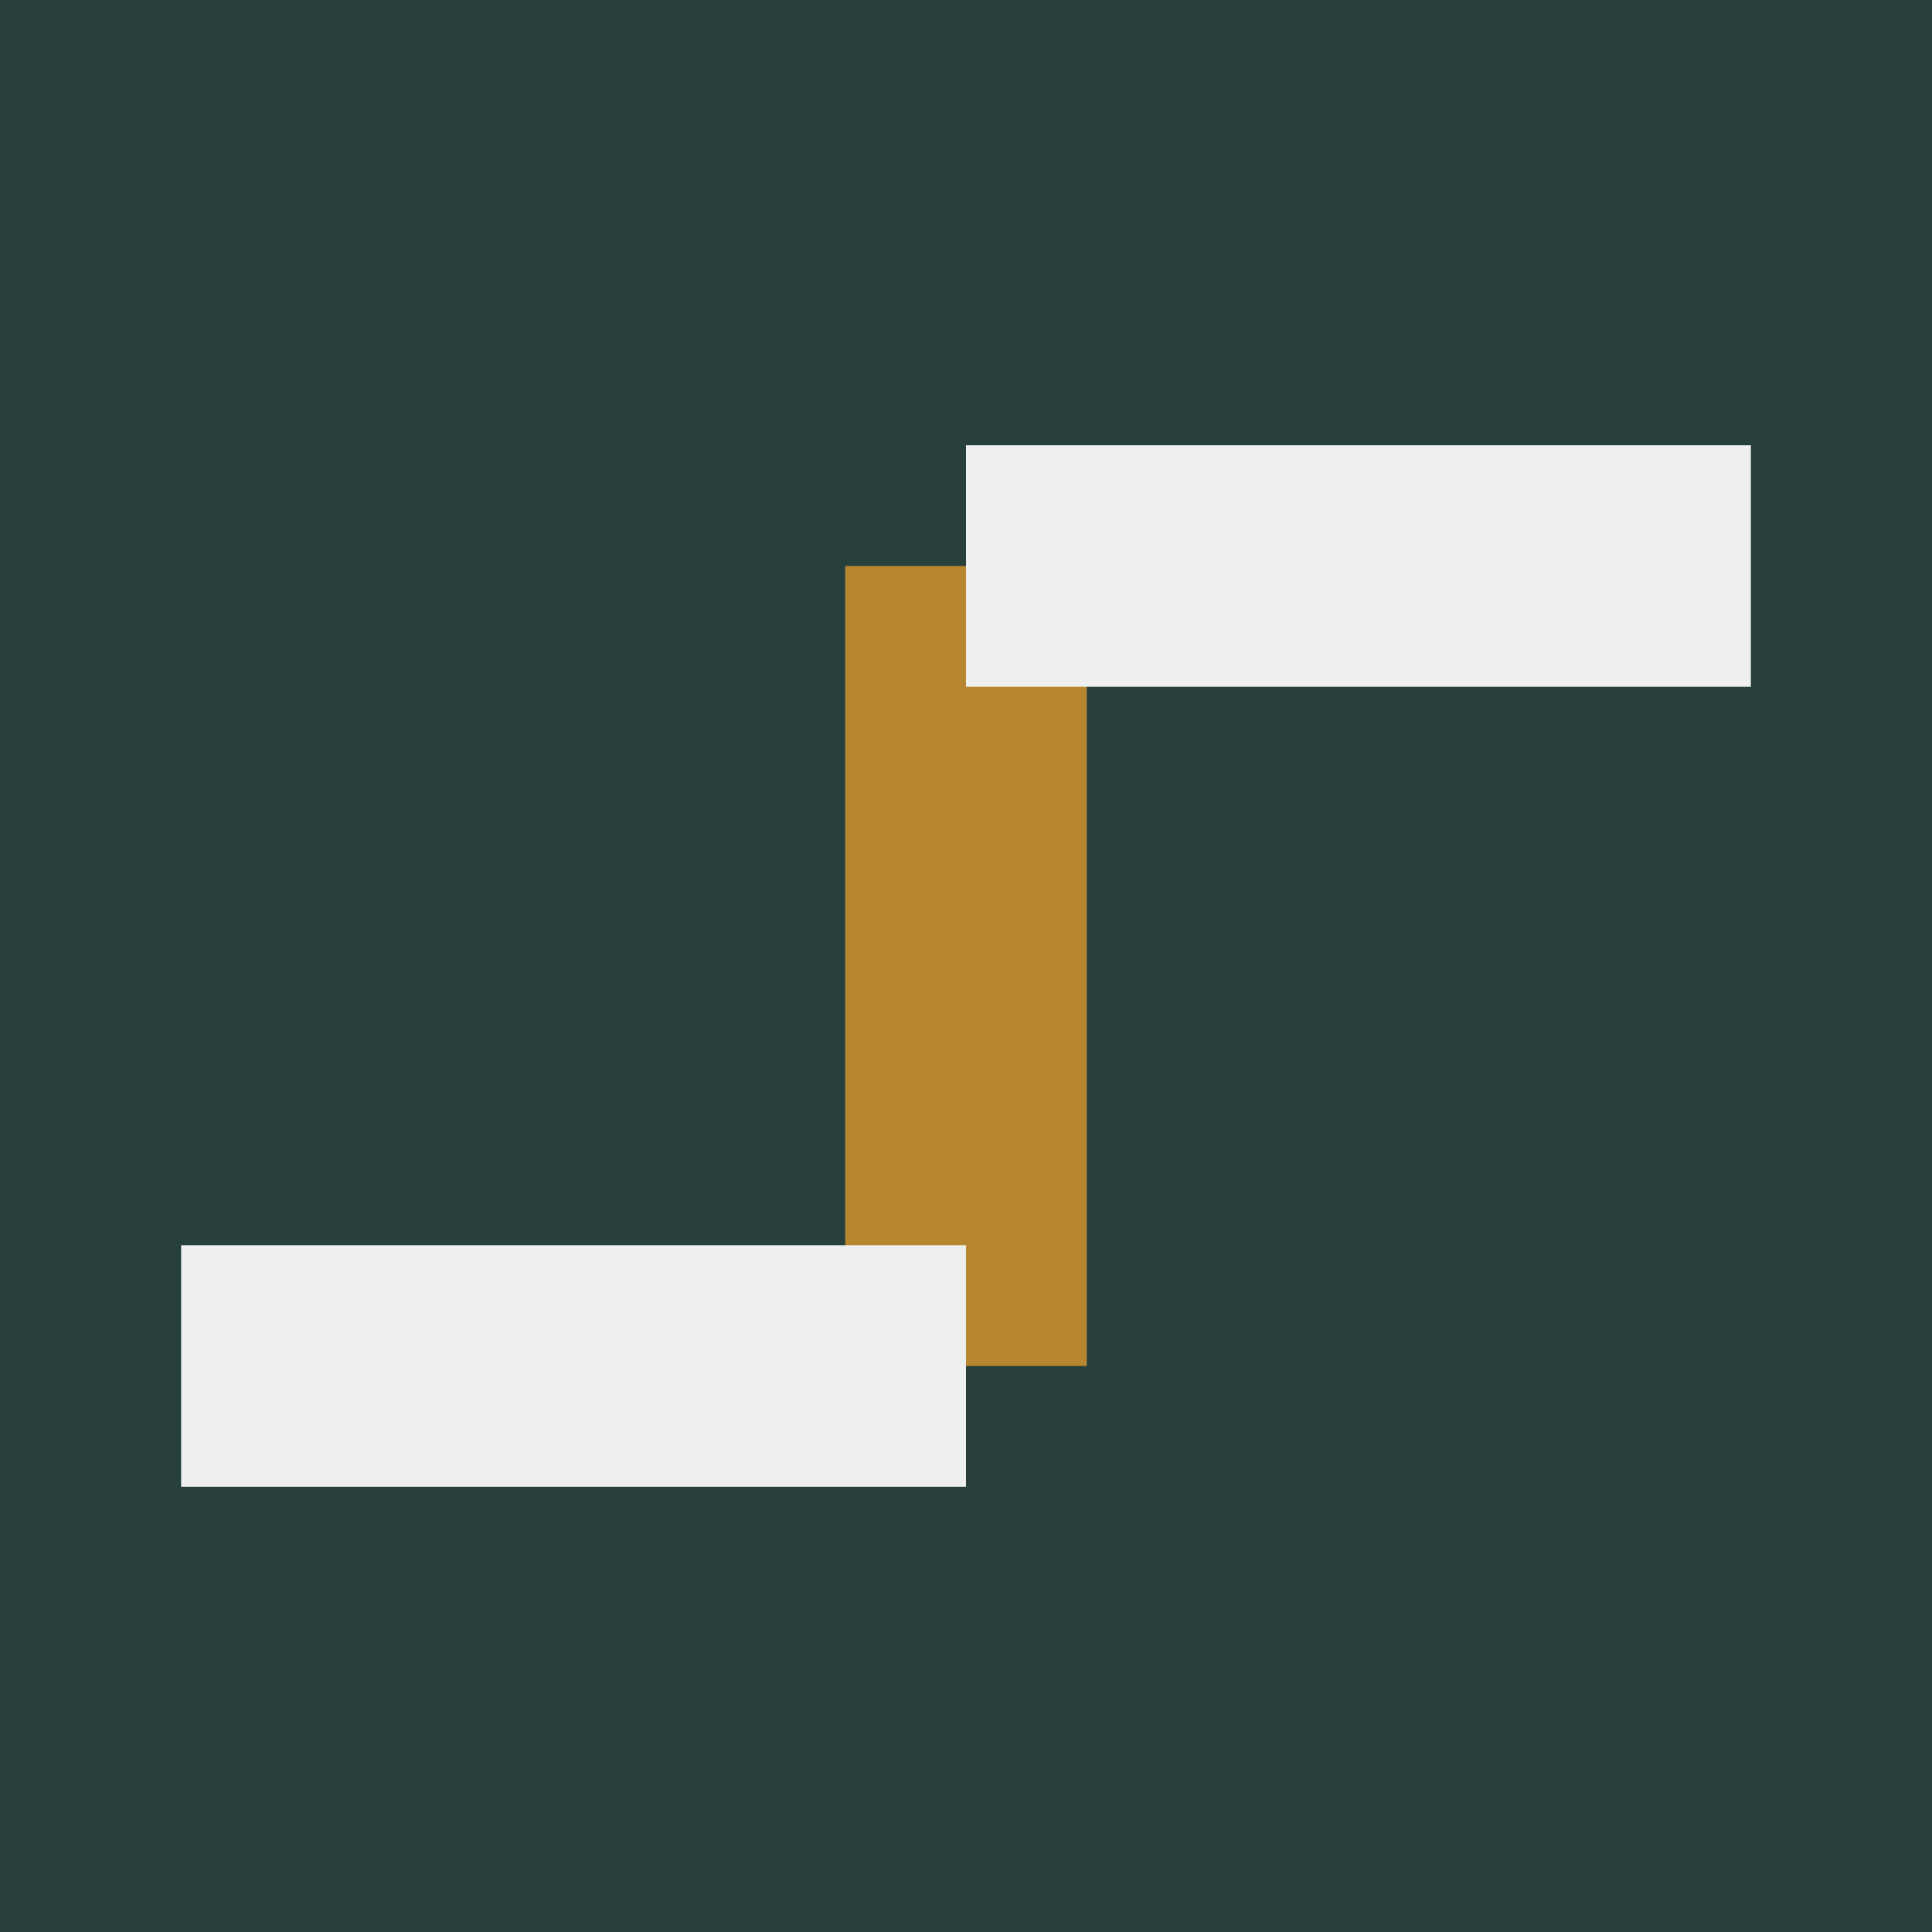
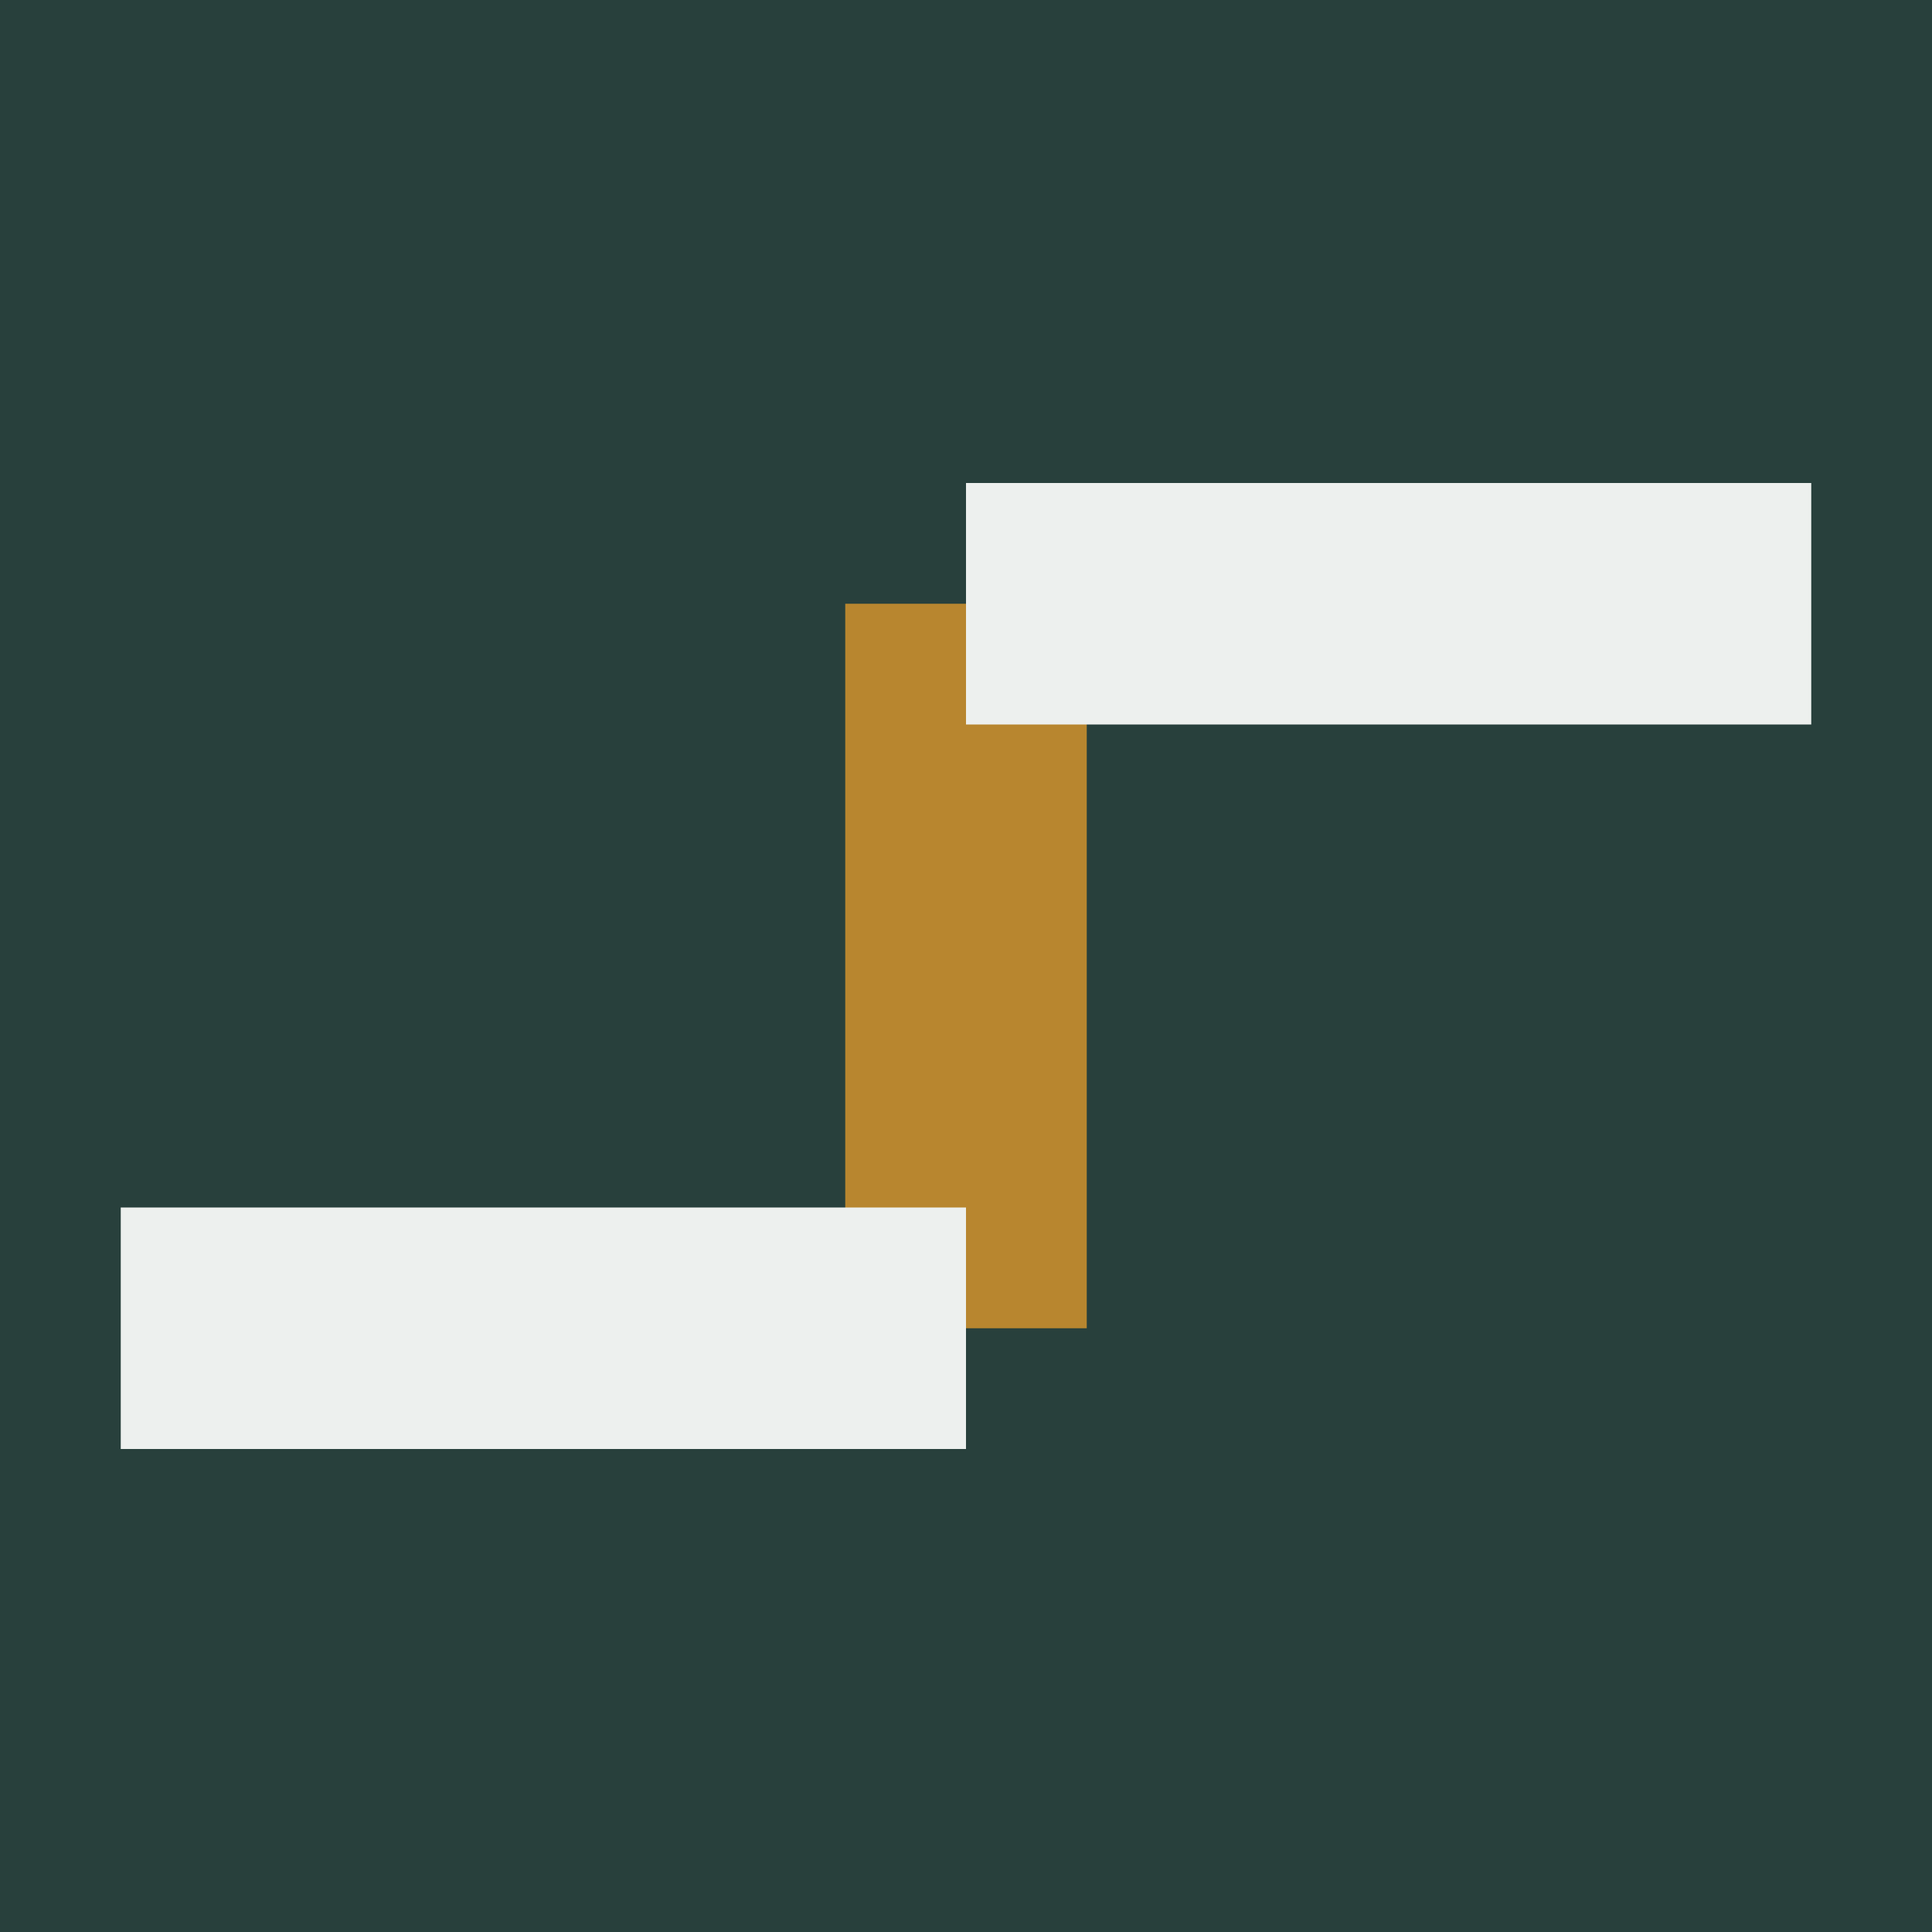
<svg xmlns="http://www.w3.org/2000/svg" viewBox="0 0 512 512" width="512" height="512">
  <rect width="512" height="512" fill="#28403C" />
-   <rect x="224" y="150" width="64" height="212" fill="#B8862F" />
-   <rect x="48" y="330" width="208" height="64" fill="#EDF0EE" />
-   <rect x="256" y="118" width="208" height="64" fill="#EDF0EE" />
+   <rect x="224" y="160" width="64" height="192" fill="#B8862F" />
+   <rect x="32" y="320" width="224" height="64" fill="#EDF0EE" />
+   <rect x="256" y="128" width="224" height="64" fill="#EDF0EE" />
</svg>
